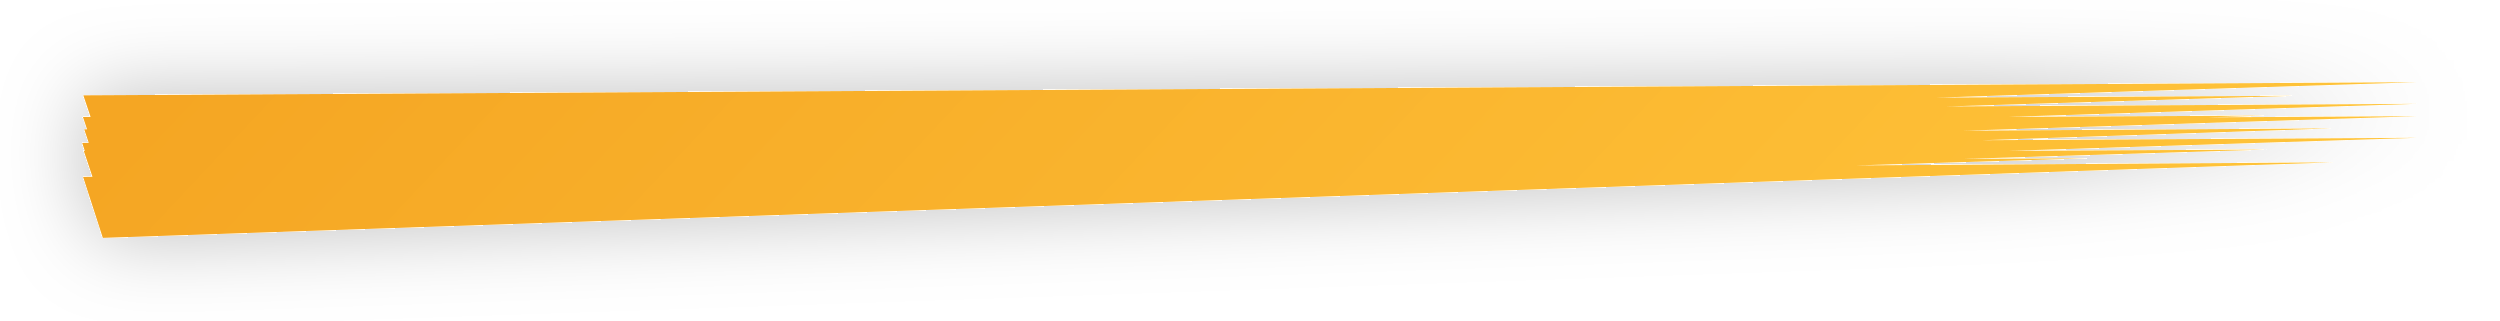
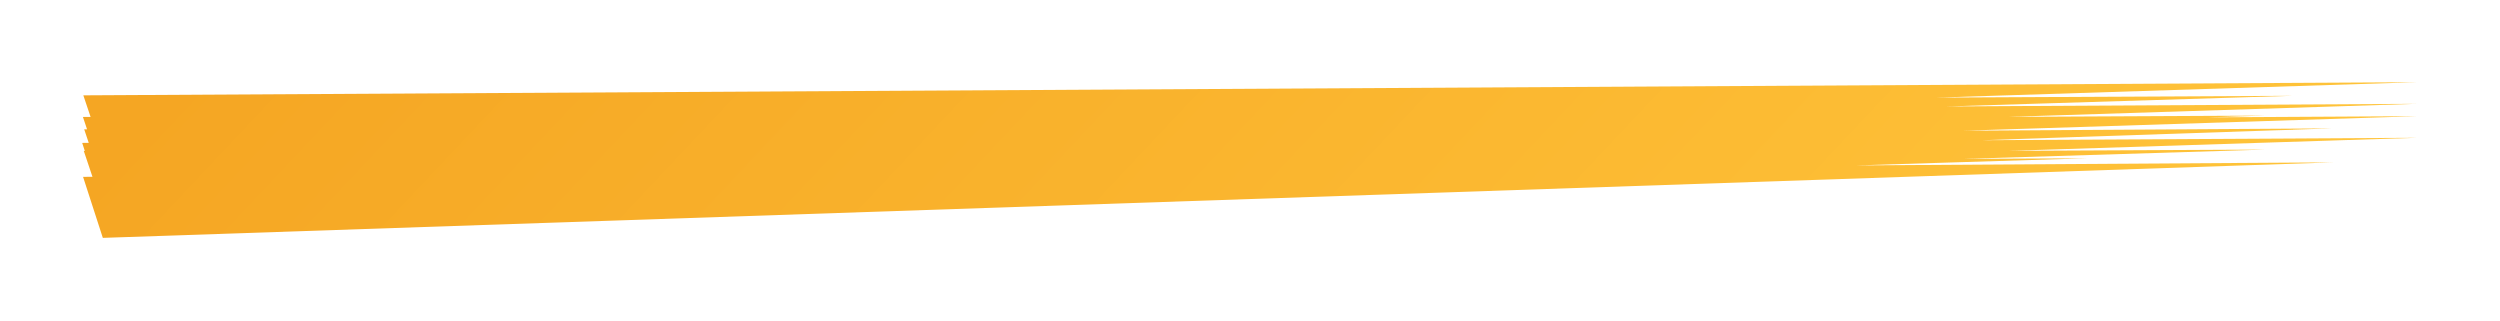
<svg xmlns="http://www.w3.org/2000/svg" preserveAspectRatio="none" overflow="visible" style="display: block;" width="150.619" height="19.284" viewBox="0 0 150.619 19.284" fill="none">
-   <g id="Union" filter="url(#filter0_d_0_9)">
+   <g id="Union">
    <path d="M116.666 5.88L138.1 5.772L117.249 6.414L145.59 6.255L120.979 7.042L136.474 6.964L133.021 7.07L145.666 6.999L118.275 7.876L140.528 7.734L138.029 7.818H138.152L136.975 7.854L119.392 8.448L145.642 8.301L121.03 9.089L136.526 9.011L118.303 9.572L125.762 9.535L111.8 9.966L140.579 9.781L6.195 14.331L5.004 10.655L5.571 10.652L5.048 9.094L5.109 9.093L4.952 8.61L5.346 8.606L5.072 7.791L5.245 7.79L4.996 7.047L5.457 7.044L5.021 5.744L145.614 4.952L116.666 5.88Z" fill="url(#paint0_linear_0_9)" />
  </g>
  <defs>
-     <filter id="filter0_d_0_9" x="0" y="0" width="150.619" height="19.284" filterUnits="userSpaceOnUse" color-interpolation-filters="sRGB">
-       <feFlood flood-opacity="0" result="BackgroundImageFix" />
-       <feColorMatrix in="SourceAlpha" type="matrix" values="0 0 0 0 0 0 0 0 0 0 0 0 0 0 0 0 0 0 127 0" result="hardAlpha" />
-       <feOffset />
-       <feGaussianBlur stdDeviation="2.476" />
-       <feComposite in2="hardAlpha" operator="out" />
-       <feColorMatrix type="matrix" values="0 0 0 0 0 0 0 0 0 0 0 0 0 0 0 0 0 0 0.25 0" />
-       <feBlend mode="normal" in2="BackgroundImageFix" result="effect1_dropShadow_0_9" />
-       <feBlend mode="normal" in="SourceGraphic" in2="effect1_dropShadow_0_9" result="shape" />
-     </filter>
    <linearGradient id="paint0_linear_0_9" x1="10.444" y1="4.952" x2="83.892" y2="74.108" gradientUnits="userSpaceOnUse">
      <stop stop-color="#F5A623" />
      <stop offset="1" stop-color="#FFC43A" />
    </linearGradient>
  </defs>
</svg>
